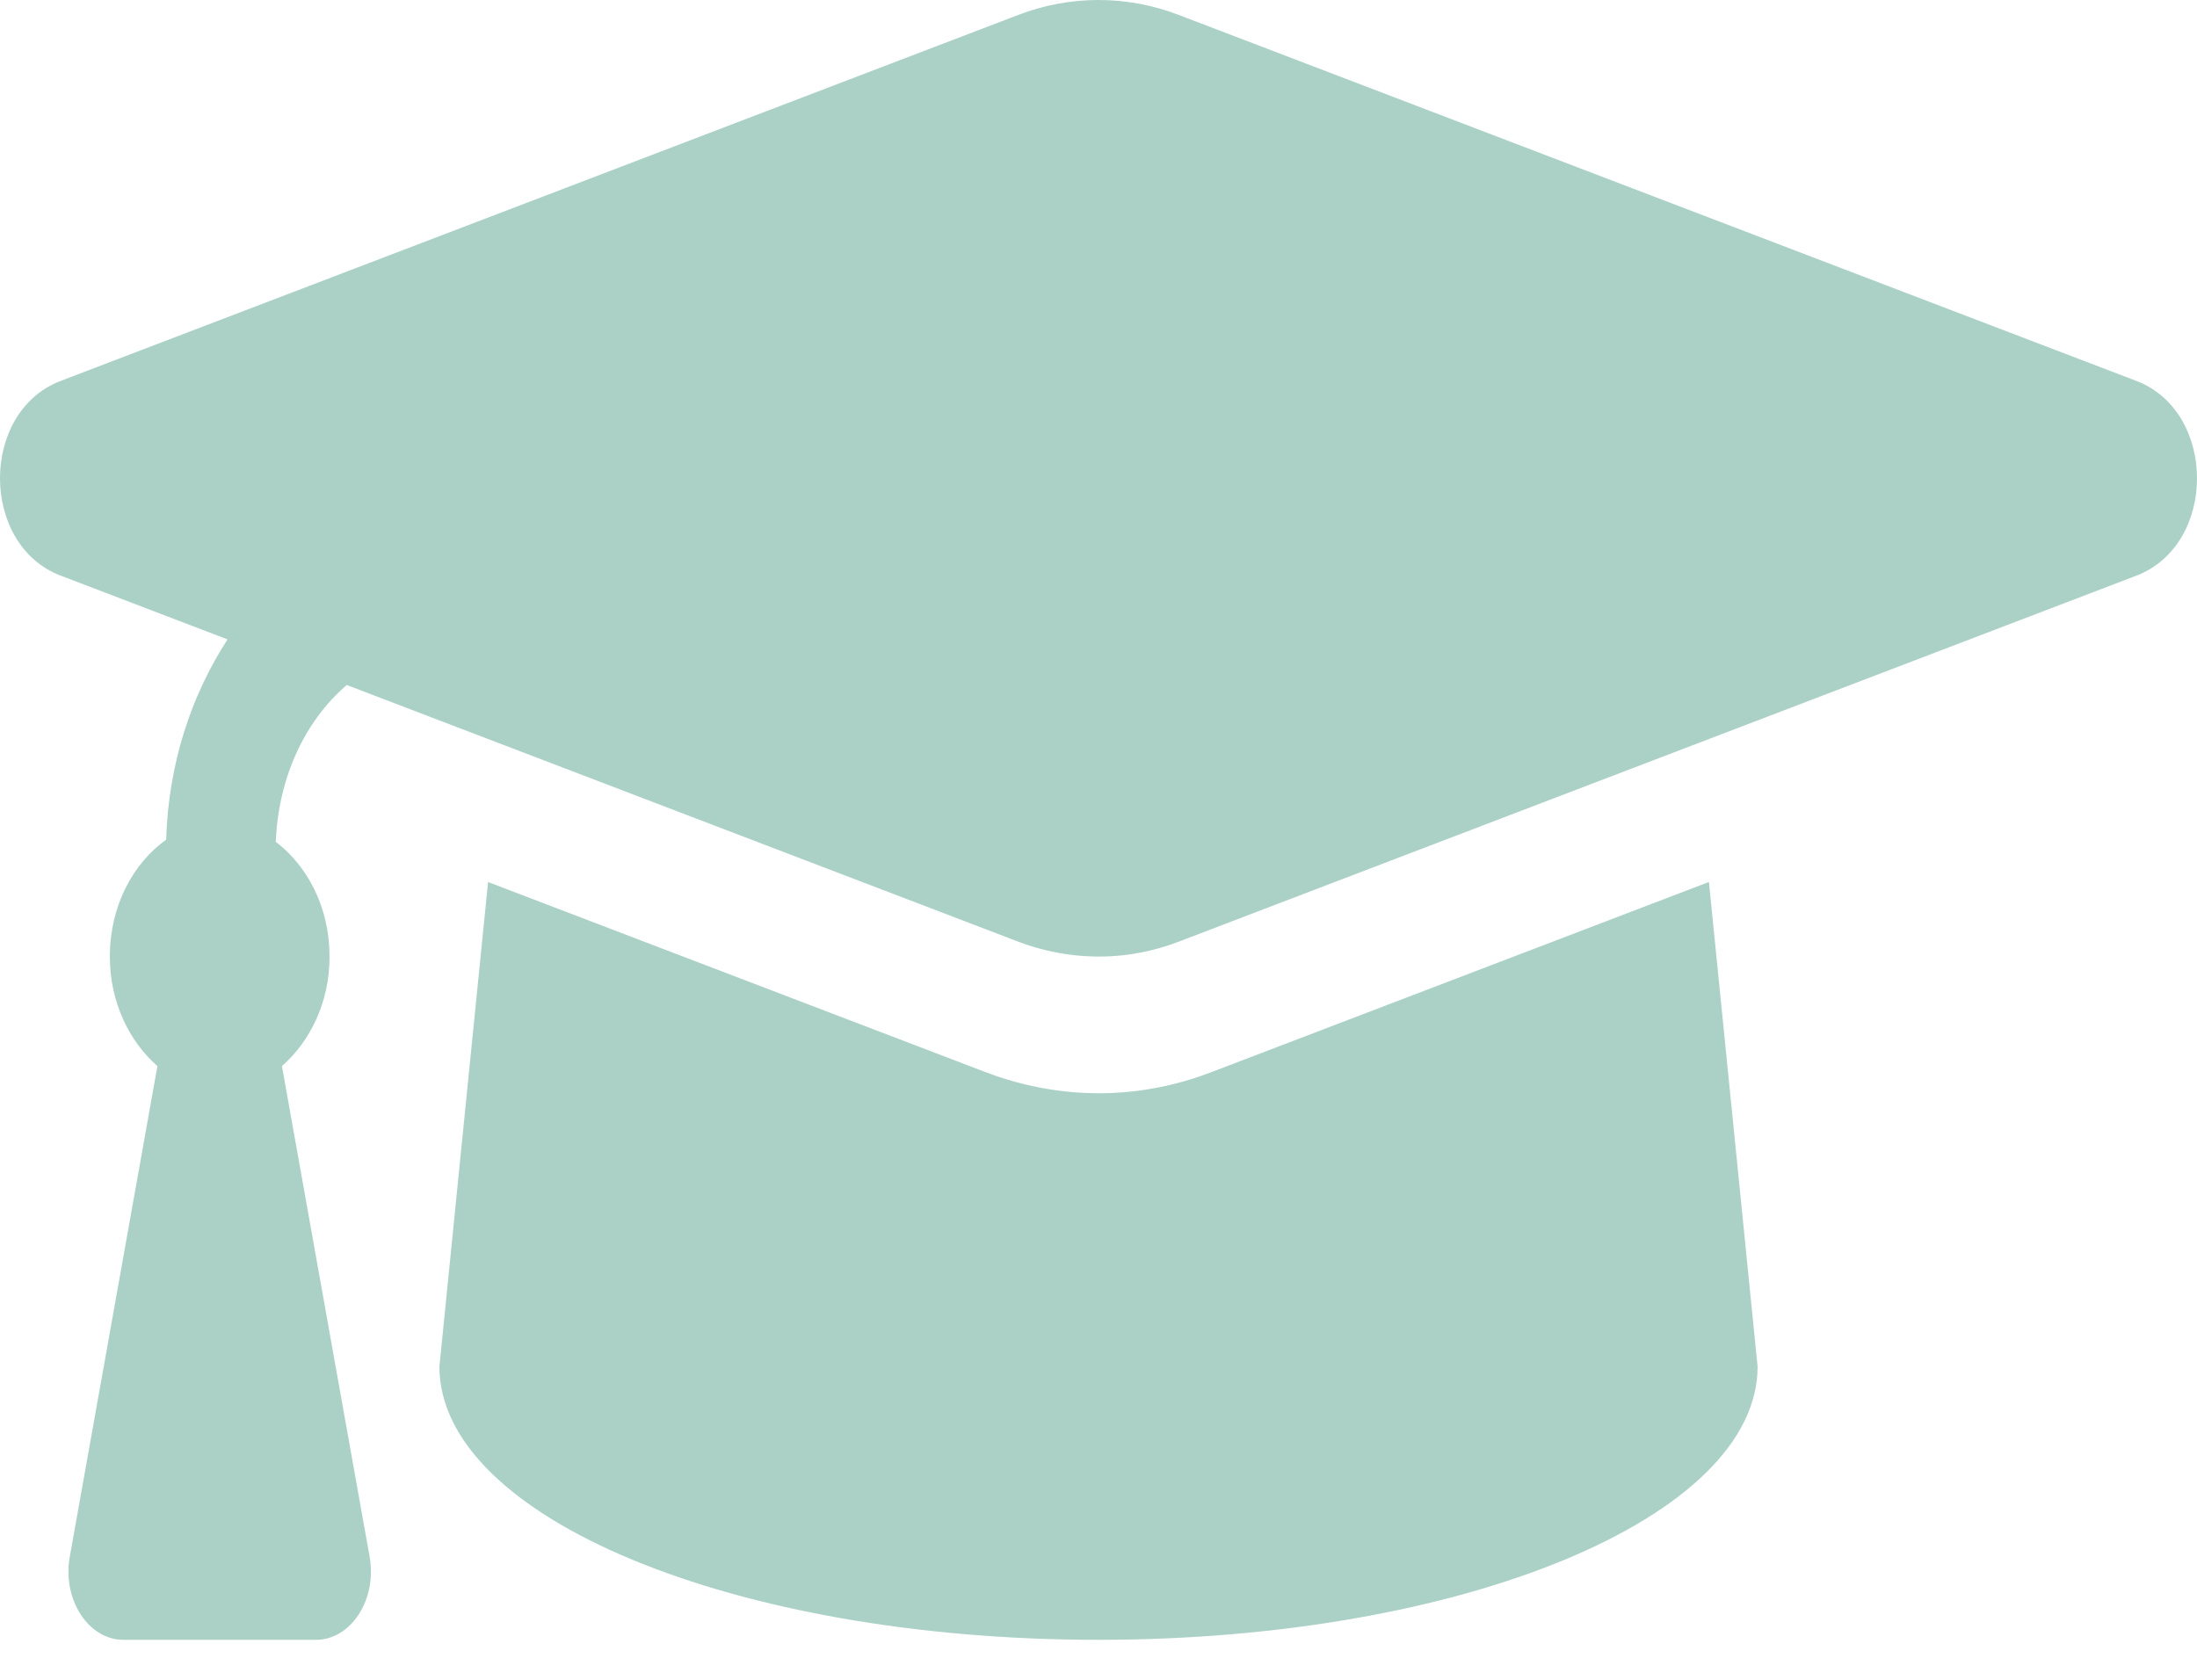
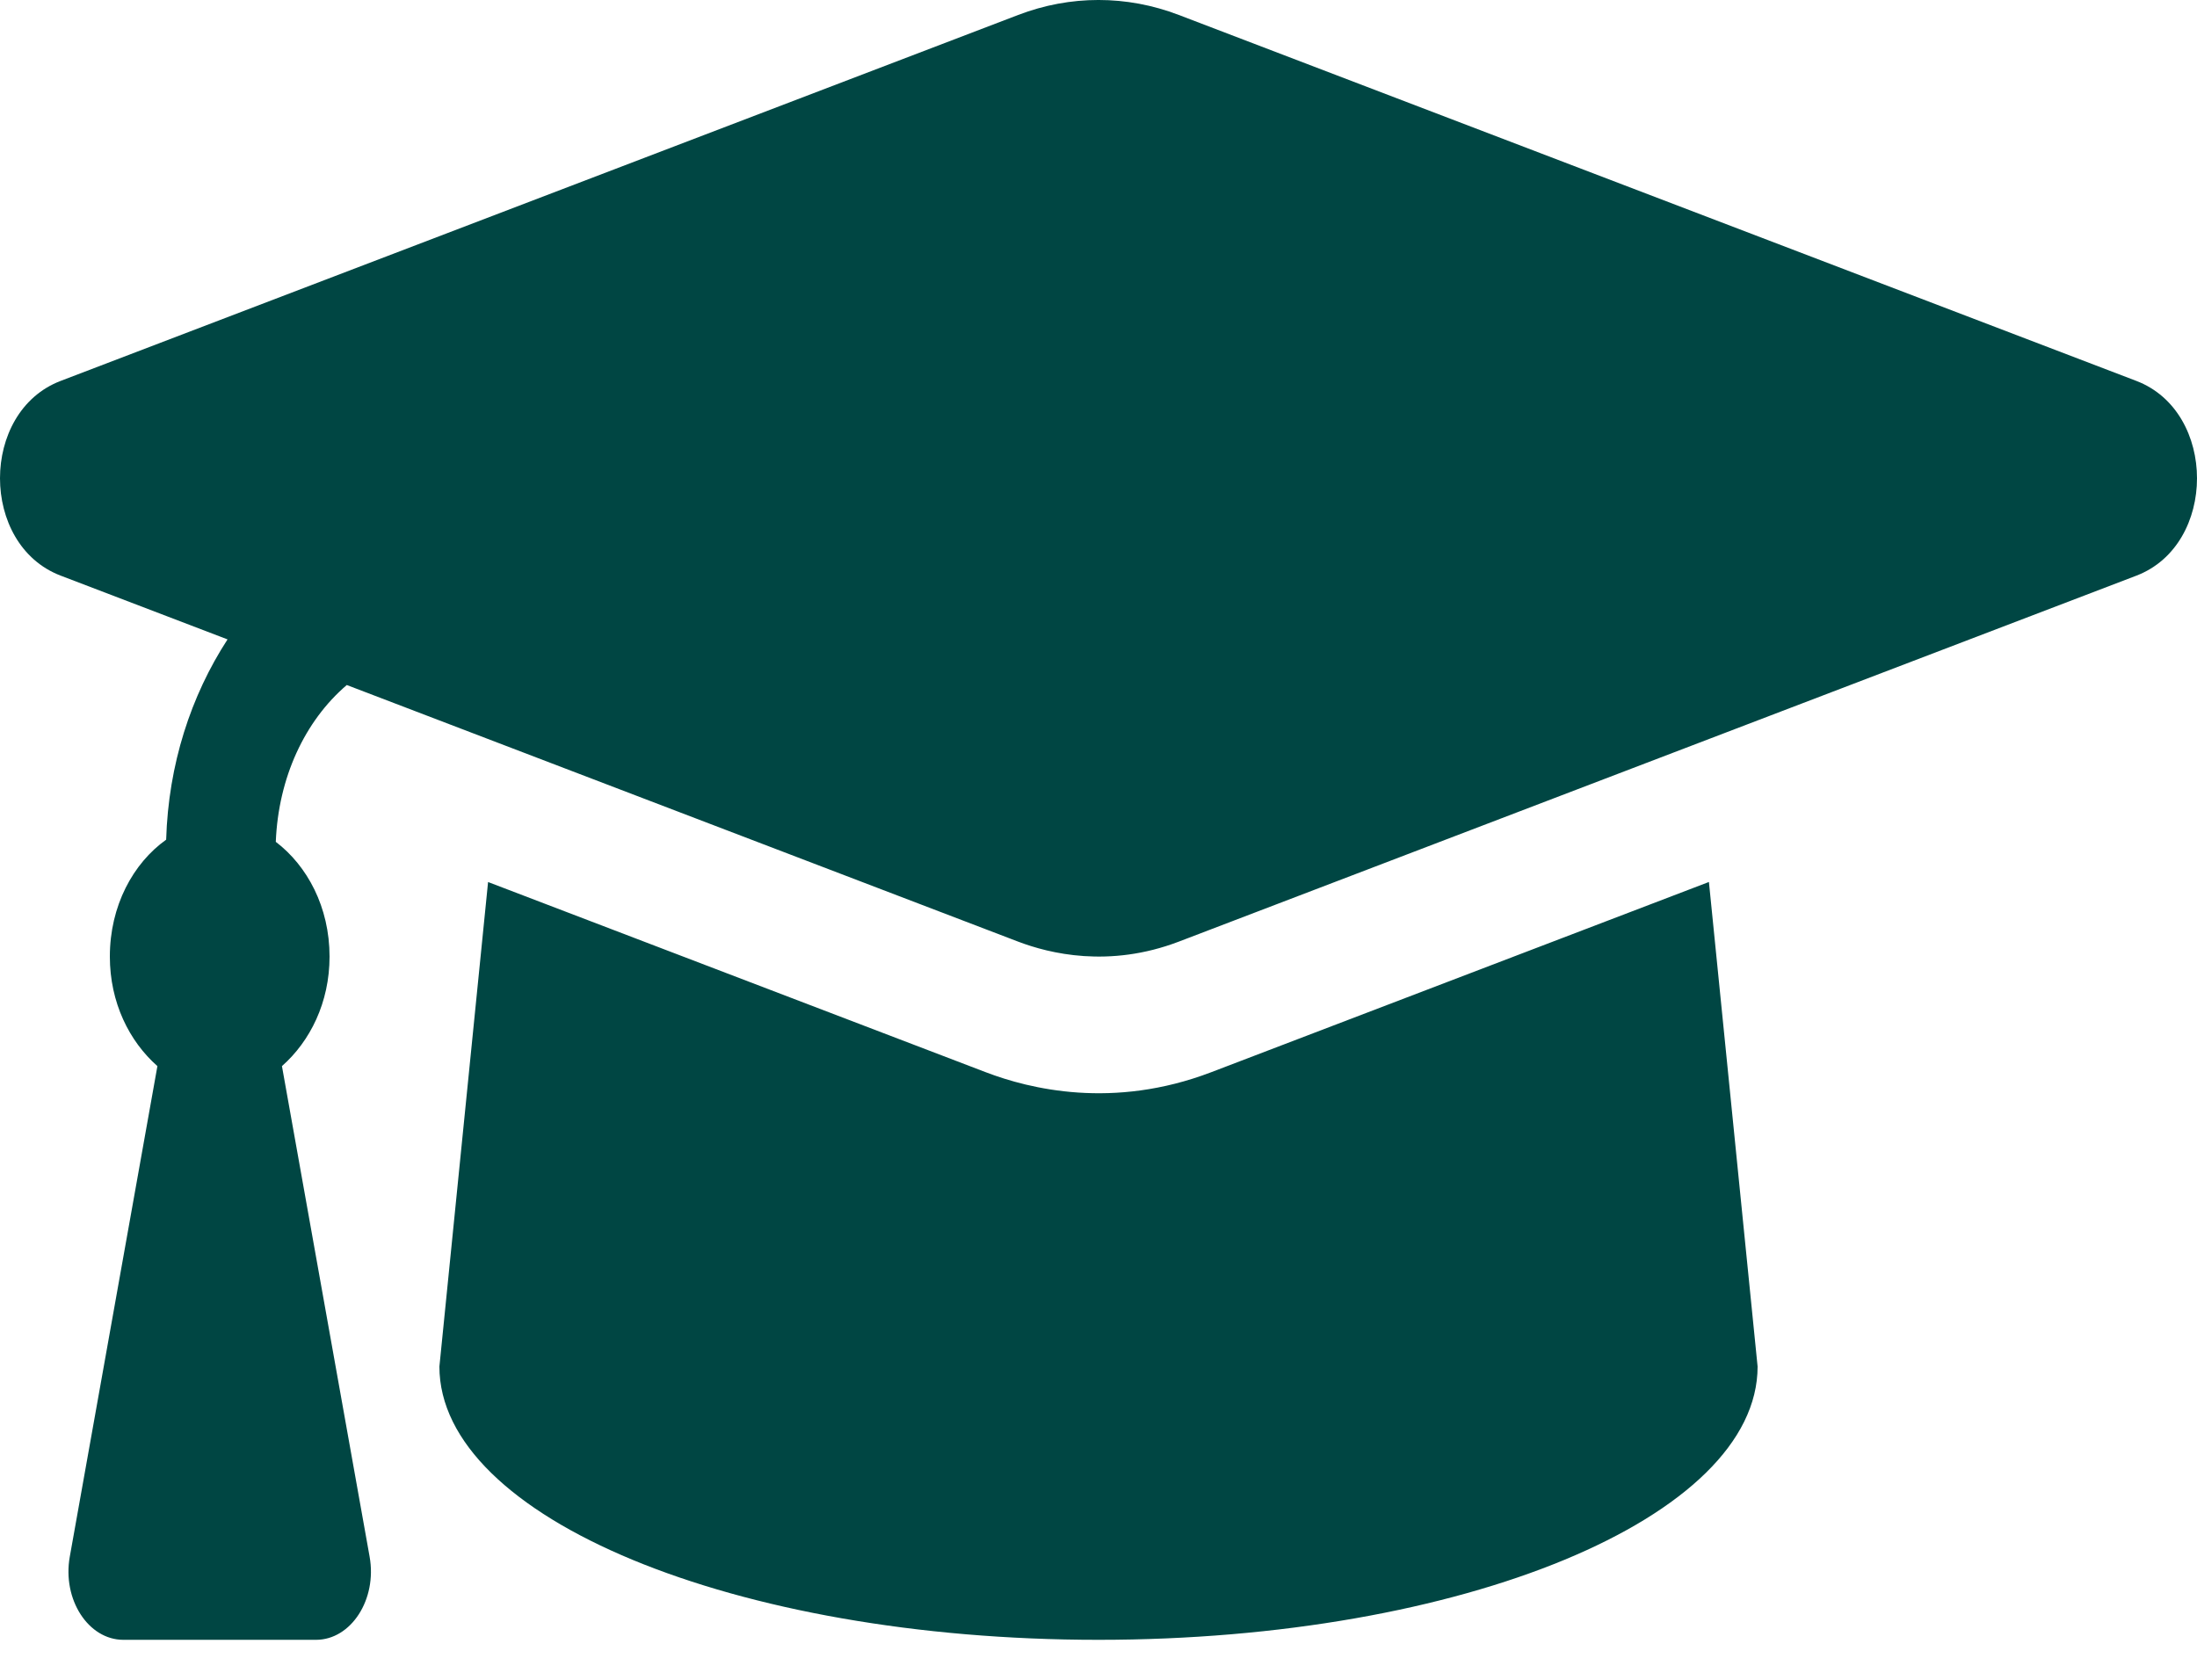
<svg xmlns="http://www.w3.org/2000/svg" width="51" height="39" viewBox="0 0 51 39" fill="none">
-   <path d="M49.593 8.844L27.364 0.347C26.153 -0.116 24.846 -0.116 23.636 0.347L1.407 8.844C-0.469 9.561 -0.469 12.647 1.407 13.364L5.282 14.845C4.432 16.153 3.909 17.748 3.857 19.495C3.09 20.042 2.55 21.03 2.55 22.209C2.55 23.277 3.002 24.177 3.654 24.752L1.62 36.142C1.443 37.132 2.048 38.072 2.864 38.072H7.335C8.151 38.072 8.757 37.132 8.58 36.142L6.545 24.752C7.197 24.177 7.65 23.277 7.65 22.209C7.65 21.062 7.134 20.102 6.402 19.545C6.462 18.055 7.074 16.739 8.05 15.904L23.635 21.862C24.357 22.137 25.742 22.481 27.364 21.862L49.593 13.365C51.469 12.647 51.469 9.562 49.593 8.844ZM28.113 24.895C25.839 25.763 23.902 25.283 22.886 24.895L11.33 20.478L10.2 31.727C10.2 35.231 17.05 38.072 25.5 38.072C33.95 38.072 40.8 35.231 40.8 31.727L39.67 20.477L28.113 24.895Z" fill="#abd1c6" />
+   <path d="M49.593 8.844L27.364 0.347C26.153 -0.116 24.846 -0.116 23.636 0.347L1.407 8.844C-0.469 9.561 -0.469 12.647 1.407 13.364L5.282 14.845C4.432 16.153 3.909 17.748 3.857 19.495C3.09 20.042 2.55 21.03 2.55 22.209C2.55 23.277 3.002 24.177 3.654 24.752L1.62 36.142C1.443 37.132 2.048 38.072 2.864 38.072H7.335C8.151 38.072 8.757 37.132 8.58 36.142L6.545 24.752C7.197 24.177 7.65 23.277 7.65 22.209C7.65 21.062 7.134 20.102 6.402 19.545C6.462 18.055 7.074 16.739 8.05 15.904L23.635 21.862C24.357 22.137 25.742 22.481 27.364 21.862L49.593 13.365C51.469 12.647 51.469 9.562 49.593 8.844ZM28.113 24.895C25.839 25.763 23.902 25.283 22.886 24.895L11.33 20.478L10.2 31.727C10.2 35.231 17.05 38.072 25.5 38.072C33.95 38.072 40.8 35.231 40.8 31.727L39.67 20.477L28.113 24.895Z" fill="#004643" />
</svg>
